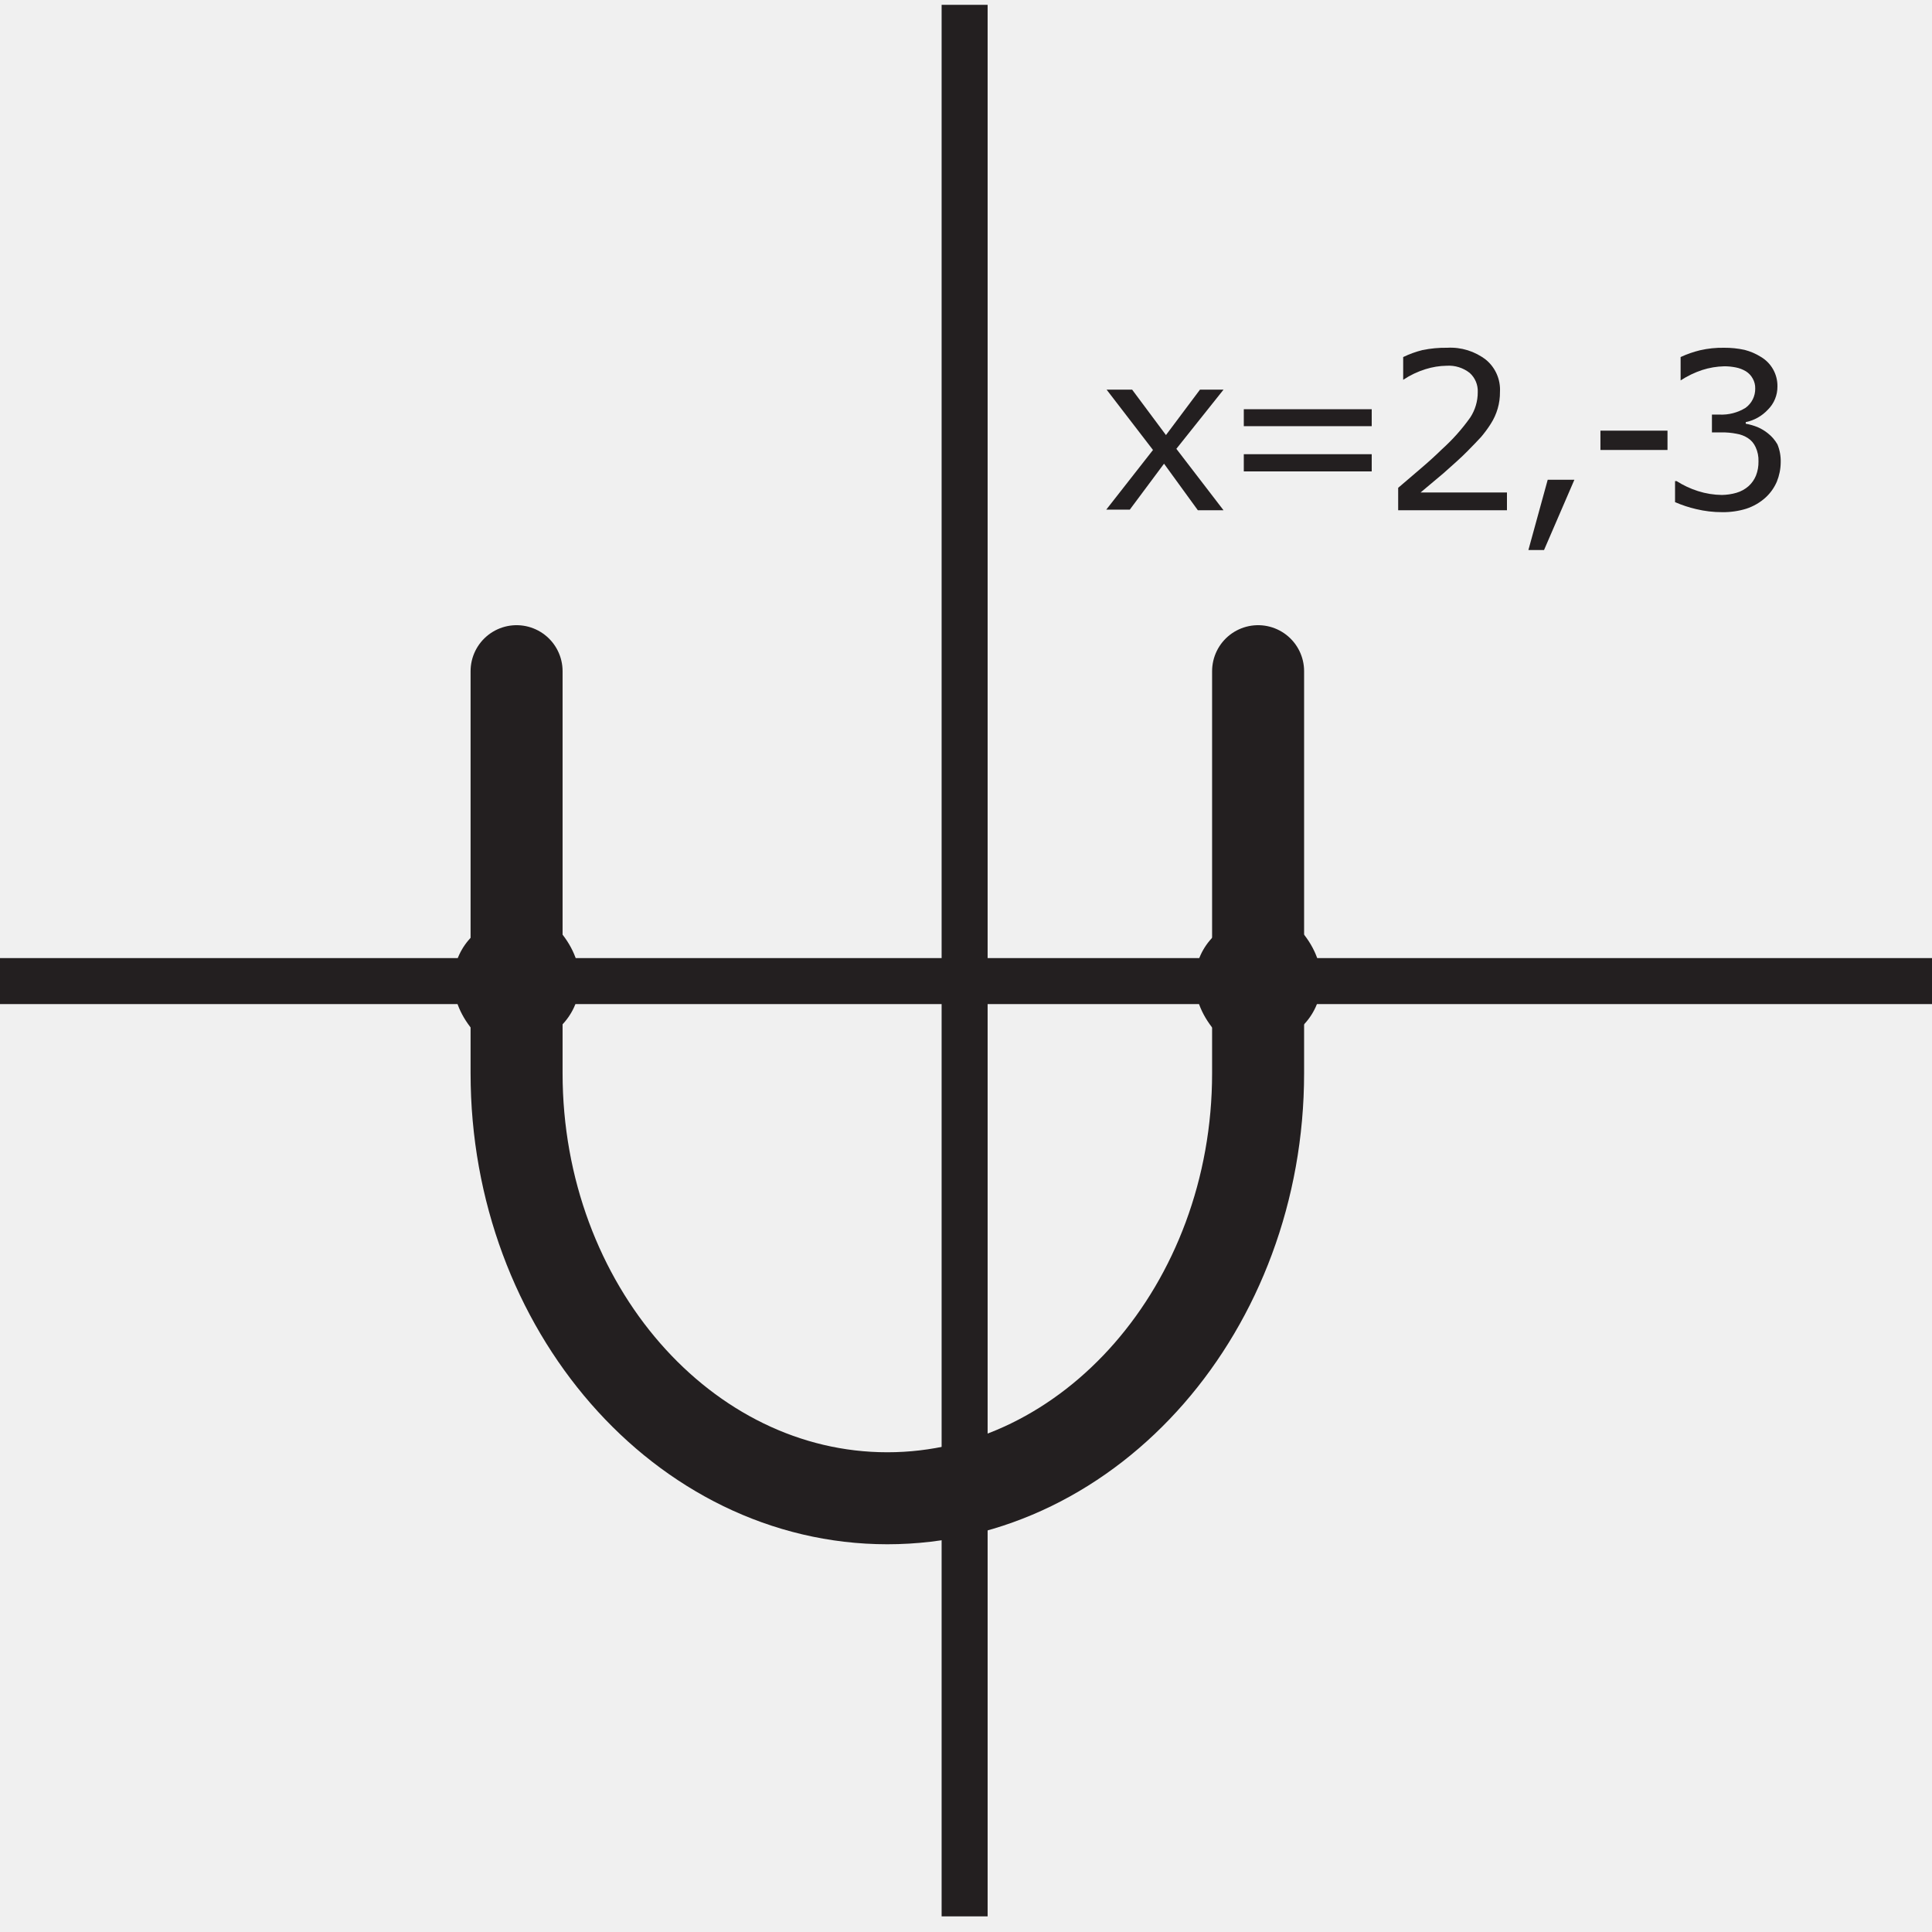
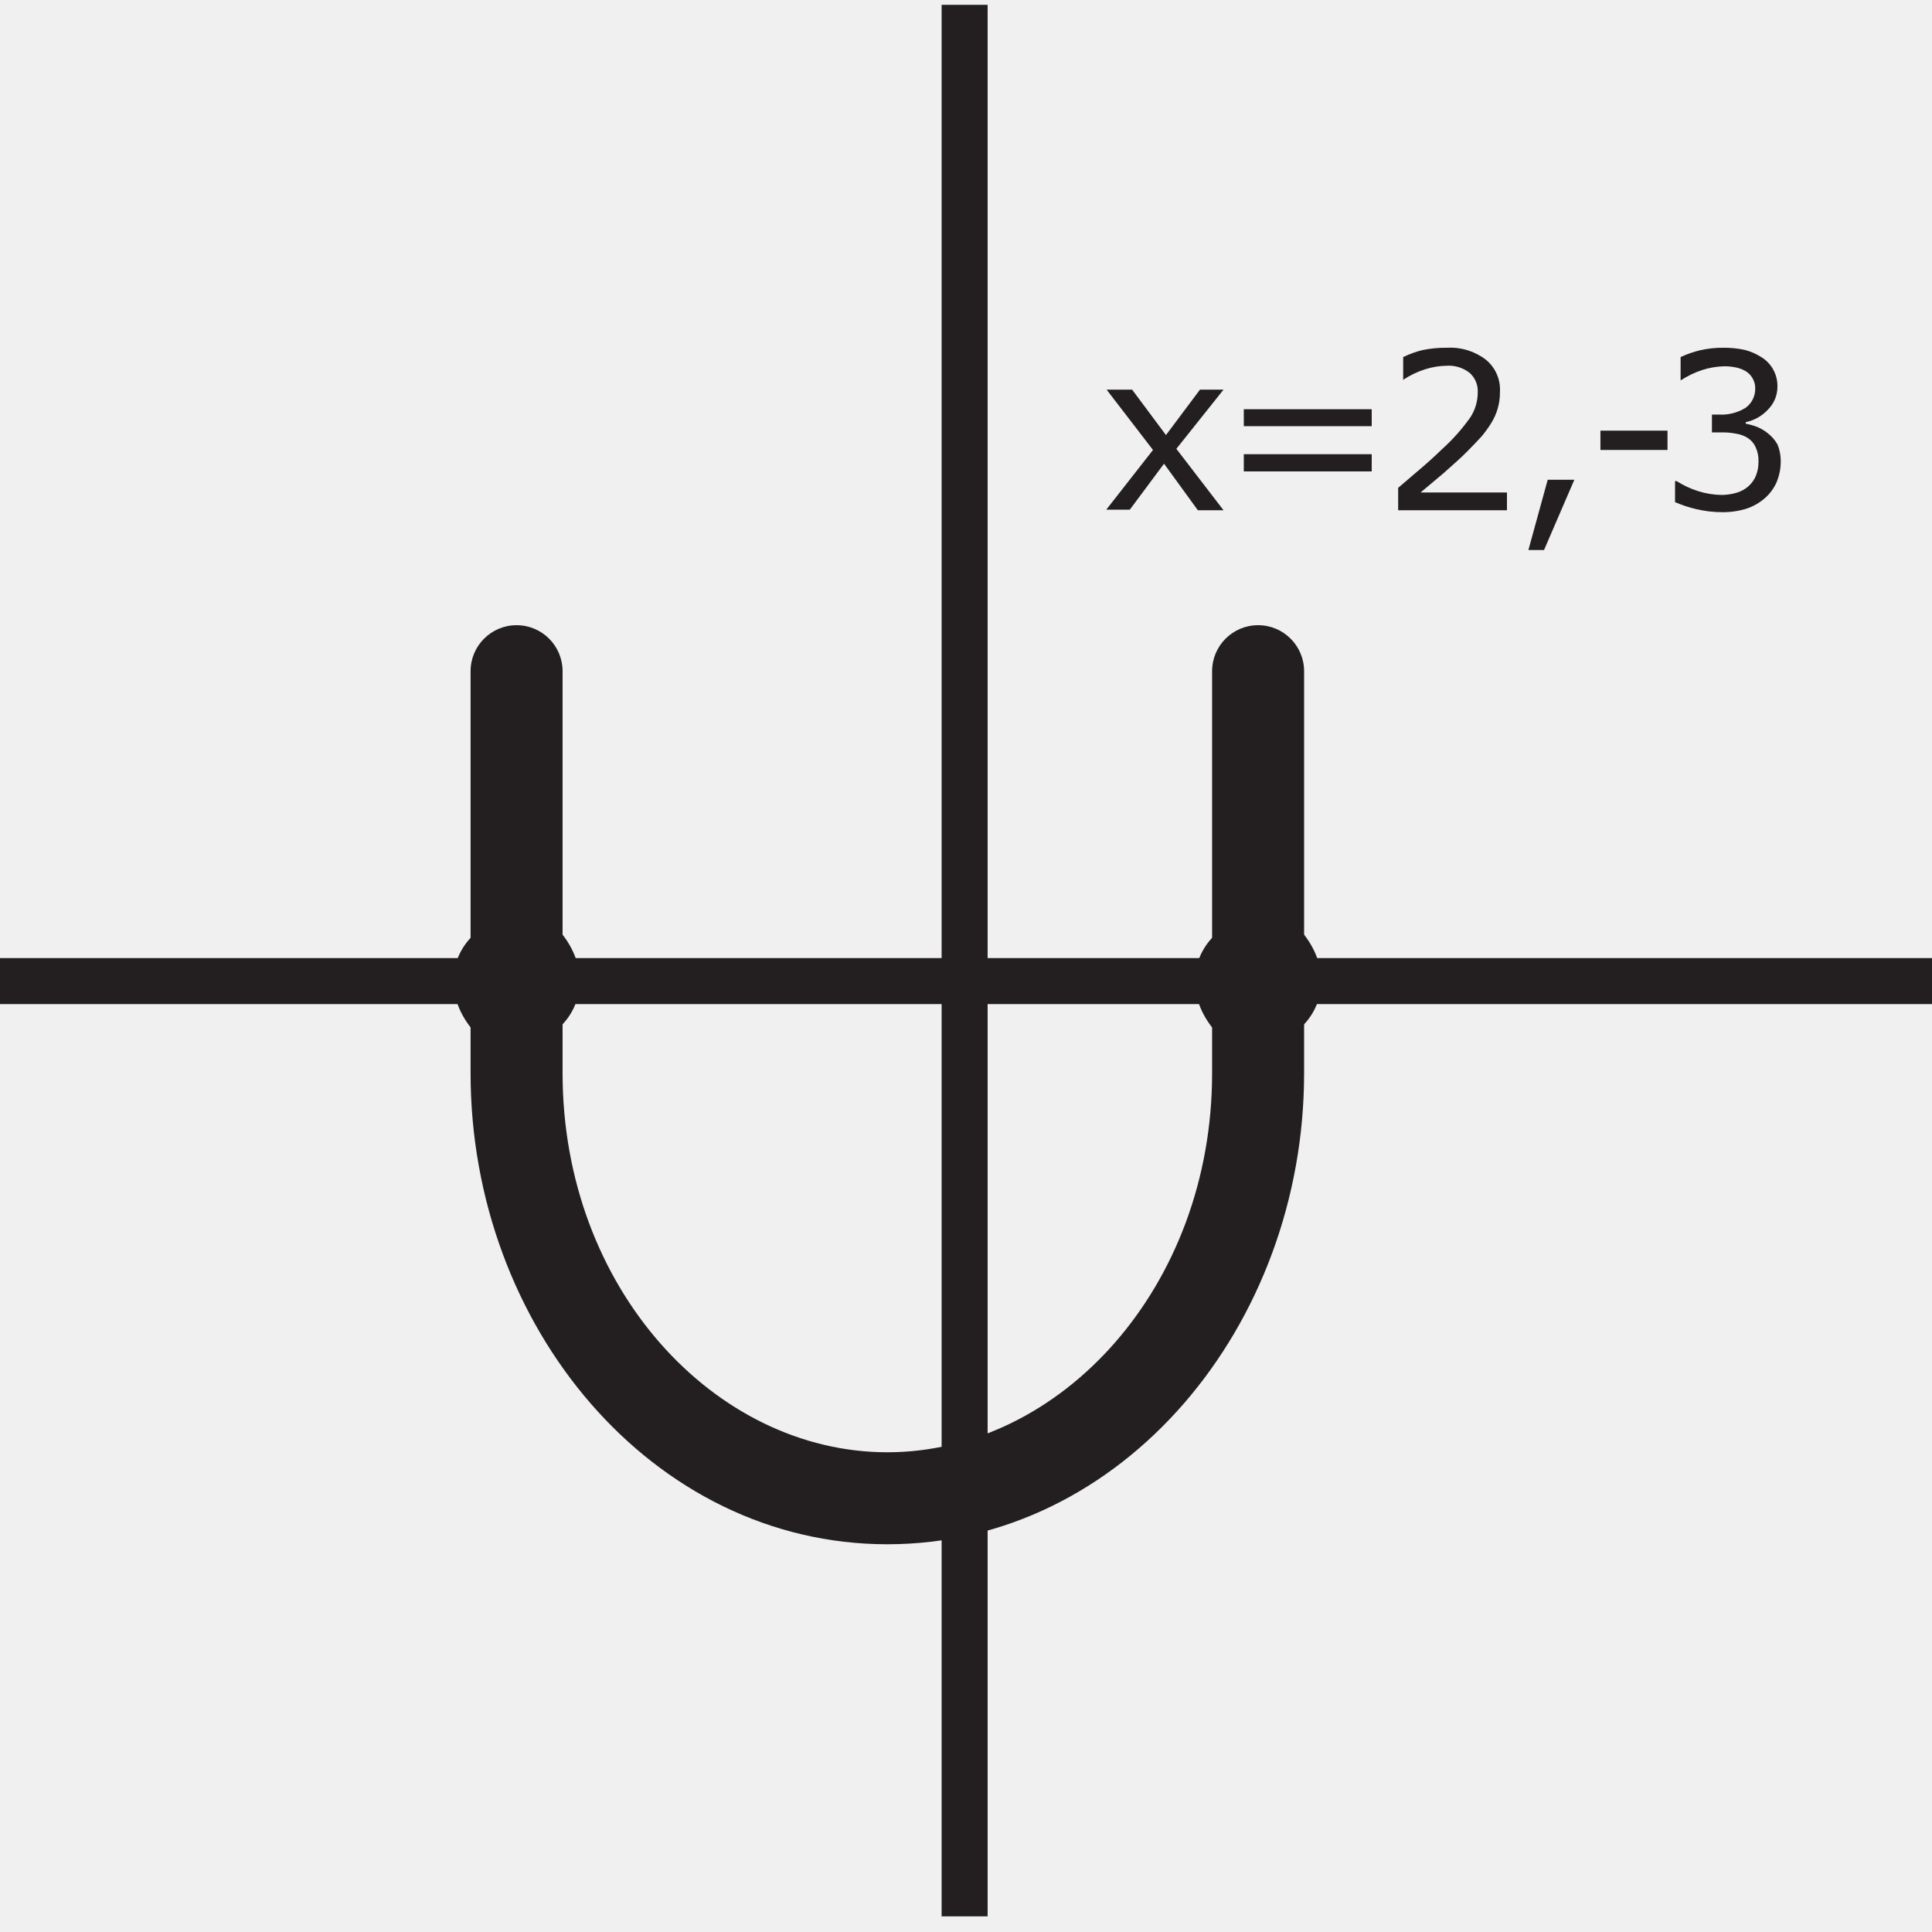
<svg xmlns="http://www.w3.org/2000/svg" width="42" height="42" viewBox="0 0 42 42" fill="none">
  <g clip-path="url(#clip0)">
-     <path d="M26.598 11.092H26.04L25.305 10.08L24.561 11.079H24.049L25.065 9.782L24.057 8.471H24.612L25.347 9.458L26.086 8.471H26.598L25.573 9.757L26.598 11.092Z" fill="#231F20" />
-     <path d="M29.82 9.265H27.039V8.896H29.82V9.265ZM29.82 10.248H27.039V9.874H29.82V10.248ZM32.76 11.092H30.395V10.605L30.886 10.185C31.05 10.046 31.206 9.904 31.348 9.765C31.577 9.559 31.783 9.328 31.962 9.076C32.069 8.913 32.126 8.721 32.125 8.526C32.133 8.367 32.068 8.212 31.949 8.106C31.807 7.995 31.629 7.939 31.449 7.951C31.292 7.953 31.137 7.979 30.987 8.026C30.816 8.08 30.653 8.157 30.504 8.257V7.762C30.639 7.697 30.779 7.646 30.924 7.61C31.101 7.574 31.281 7.557 31.462 7.56C31.764 7.543 32.062 7.635 32.302 7.82C32.509 7.99 32.623 8.25 32.608 8.518C32.611 8.765 32.541 9.007 32.407 9.215C32.344 9.315 32.273 9.41 32.197 9.5C32.113 9.593 32.012 9.694 31.898 9.811C31.785 9.929 31.558 10.13 31.382 10.286L30.882 10.706H32.76V11.092Z" fill="#231F20" />
-     <path d="M34.226 10.429L33.566 11.957H33.226L33.646 10.429H34.226Z" fill="#231F20" />
+     <path d="M26.598 11.092H26.04L25.305 10.08L24.561 11.08H24.049L25.065 9.782L24.057 8.471H24.612L25.347 9.458L26.086 8.471H26.598L25.573 9.757L26.598 11.092Z" fill="#231F20" />
+     <path d="M29.82 9.265H27.039V8.896H29.82V9.265ZM29.82 10.248H27.039V9.874H29.82V10.248ZM32.76 11.092H30.395V10.605L30.886 10.185C31.05 10.046 31.206 9.904 31.348 9.765C31.578 9.559 31.783 9.328 31.962 9.076C32.069 8.913 32.126 8.722 32.125 8.526C32.133 8.367 32.068 8.212 31.949 8.106C31.807 7.995 31.629 7.939 31.449 7.951C31.292 7.953 31.137 7.979 30.987 8.026C30.816 8.08 30.653 8.157 30.504 8.257V7.762C30.639 7.697 30.779 7.646 30.924 7.61C31.101 7.574 31.281 7.557 31.462 7.56C31.764 7.543 32.062 7.635 32.302 7.82C32.51 7.99 32.623 8.25 32.608 8.518C32.611 8.765 32.541 9.007 32.407 9.215C32.344 9.315 32.274 9.41 32.197 9.5C32.113 9.593 32.012 9.694 31.899 9.811C31.785 9.929 31.558 10.13 31.382 10.286L30.882 10.706H32.76V11.092Z" fill="#231F20" />
+     <path d="M34.225 10.429L33.566 11.957H33.226L33.646 10.429H34.225Z" fill="#231F20" />
    <path d="M36.25 9.782H34.792V9.362H36.25V9.782Z" fill="#231F20" />
-     <path d="M38.434 9.421C38.517 9.486 38.587 9.568 38.64 9.66C38.691 9.784 38.715 9.917 38.711 10.051C38.71 10.195 38.681 10.337 38.627 10.471C38.571 10.601 38.488 10.719 38.383 10.815C38.262 10.925 38.119 11.008 37.963 11.059C37.795 11.111 37.619 11.136 37.443 11.134C37.25 11.135 37.058 11.112 36.871 11.067C36.715 11.031 36.561 10.98 36.414 10.916V10.458H36.447C36.593 10.551 36.749 10.624 36.913 10.676C37.082 10.73 37.257 10.758 37.434 10.76C37.539 10.758 37.644 10.743 37.745 10.714C37.844 10.686 37.936 10.636 38.014 10.567C38.083 10.504 38.137 10.427 38.173 10.34C38.212 10.241 38.23 10.136 38.228 10.03C38.232 9.922 38.21 9.816 38.165 9.719C38.129 9.64 38.073 9.573 38.001 9.526C37.925 9.476 37.839 9.443 37.749 9.429C37.643 9.408 37.534 9.398 37.426 9.4H37.216V9.013H37.38C37.579 9.022 37.777 8.971 37.947 8.866C38.081 8.769 38.16 8.612 38.157 8.446C38.159 8.37 38.14 8.294 38.102 8.228C38.067 8.164 38.017 8.111 37.955 8.072C37.888 8.032 37.814 8.003 37.737 7.988C37.652 7.971 37.566 7.962 37.48 7.963C37.319 7.967 37.159 7.994 37.006 8.043C36.84 8.098 36.682 8.174 36.535 8.27V7.762C36.67 7.699 36.811 7.65 36.955 7.615C37.128 7.575 37.304 7.557 37.48 7.56C37.63 7.559 37.779 7.574 37.926 7.606C38.05 7.638 38.17 7.689 38.278 7.757C38.506 7.891 38.644 8.136 38.64 8.4C38.642 8.589 38.568 8.771 38.434 8.904C38.305 9.043 38.136 9.139 37.951 9.177V9.211C38.04 9.227 38.127 9.252 38.211 9.286C38.291 9.321 38.366 9.366 38.434 9.421Z" fill="#231F20" />
-     <path d="M0.164 21.328H41.781M20.97 0.105V41.66V0.105Z" stroke="#231F20" stroke-linecap="square" />
-     <path d="M27.35 14.591V23.331C27.35 28.405 23.726 32.571 19.29 32.571C14.859 32.571 11.23 28.417 11.23 23.331V14.591" stroke="#231F20" stroke-width="2" stroke-linecap="round" stroke-linejoin="round" />
+     <path d="M38.434 9.421C38.517 9.486 38.587 9.568 38.64 9.66C38.691 9.784 38.715 9.917 38.711 10.051C38.71 10.195 38.681 10.337 38.627 10.471C38.571 10.601 38.488 10.719 38.383 10.815C38.262 10.925 38.119 11.008 37.964 11.059C37.795 11.111 37.619 11.136 37.443 11.134C37.25 11.135 37.059 11.112 36.871 11.067C36.715 11.031 36.561 10.98 36.414 10.916V10.458H36.447C36.593 10.551 36.749 10.624 36.913 10.676C37.082 10.73 37.258 10.758 37.434 10.76C37.539 10.758 37.644 10.743 37.745 10.714C37.845 10.686 37.937 10.636 38.014 10.567C38.083 10.504 38.138 10.427 38.173 10.34C38.212 10.241 38.23 10.136 38.228 10.03C38.232 9.922 38.21 9.816 38.165 9.719C38.13 9.64 38.073 9.573 38.001 9.526C37.925 9.476 37.839 9.443 37.749 9.429C37.643 9.408 37.535 9.398 37.426 9.4H37.216V9.013H37.38C37.579 9.022 37.777 8.971 37.947 8.866C38.082 8.769 38.16 8.612 38.157 8.446C38.159 8.37 38.14 8.294 38.102 8.228C38.067 8.164 38.017 8.111 37.955 8.072C37.888 8.032 37.814 8.003 37.737 7.988C37.653 7.971 37.567 7.962 37.48 7.963C37.319 7.967 37.16 7.994 37.006 8.043C36.84 8.098 36.682 8.174 36.535 8.27V7.762C36.67 7.699 36.811 7.65 36.956 7.615C37.128 7.575 37.304 7.557 37.48 7.56C37.63 7.559 37.78 7.574 37.926 7.606C38.051 7.637 38.17 7.689 38.279 7.757C38.506 7.891 38.644 8.136 38.64 8.4C38.642 8.589 38.568 8.771 38.434 8.904C38.306 9.043 38.137 9.139 37.951 9.177V9.211C38.04 9.227 38.127 9.252 38.211 9.286C38.291 9.321 38.366 9.366 38.434 9.421Z" fill="#231F20" />
+     <path fill-rule="evenodd" clip-rule="evenodd" d="M21.47 21.828V41.66H20.47V21.828H-0.336V20.828H20.47V0.105H21.47V20.828H42.281V21.828H21.47Z" fill="#231F20" />
+     <path fill-rule="evenodd" clip-rule="evenodd" d="M11.23 13.591C11.783 13.591 12.23 14.039 12.23 14.591V23.331C12.23 27.997 15.535 31.571 19.29 31.571C23.049 31.571 26.35 27.986 26.35 23.331V14.591C26.35 14.039 26.798 13.591 27.35 13.591C27.902 13.591 28.35 14.039 28.35 14.591V23.331C28.35 28.823 24.402 33.571 19.29 33.571C14.184 33.571 10.23 28.837 10.23 23.331V14.591C10.23 14.039 10.678 13.591 11.23 13.591Z" fill="#231F20" />
    <path d="M12.234 20.324C10.773 19.198 9.101 20.87 10.227 22.331C11.688 23.457 13.36 21.785 12.234 20.324ZM28.354 20.324C26.892 19.198 25.221 20.87 26.346 22.331C27.808 23.457 29.48 21.785 28.354 20.324Z" fill="#231F20" />
  </g>
  <defs>
    <clipPath id="clip0">
      <rect width="42" height="42" fill="white" />
    </clipPath>
  </defs>
</svg>
